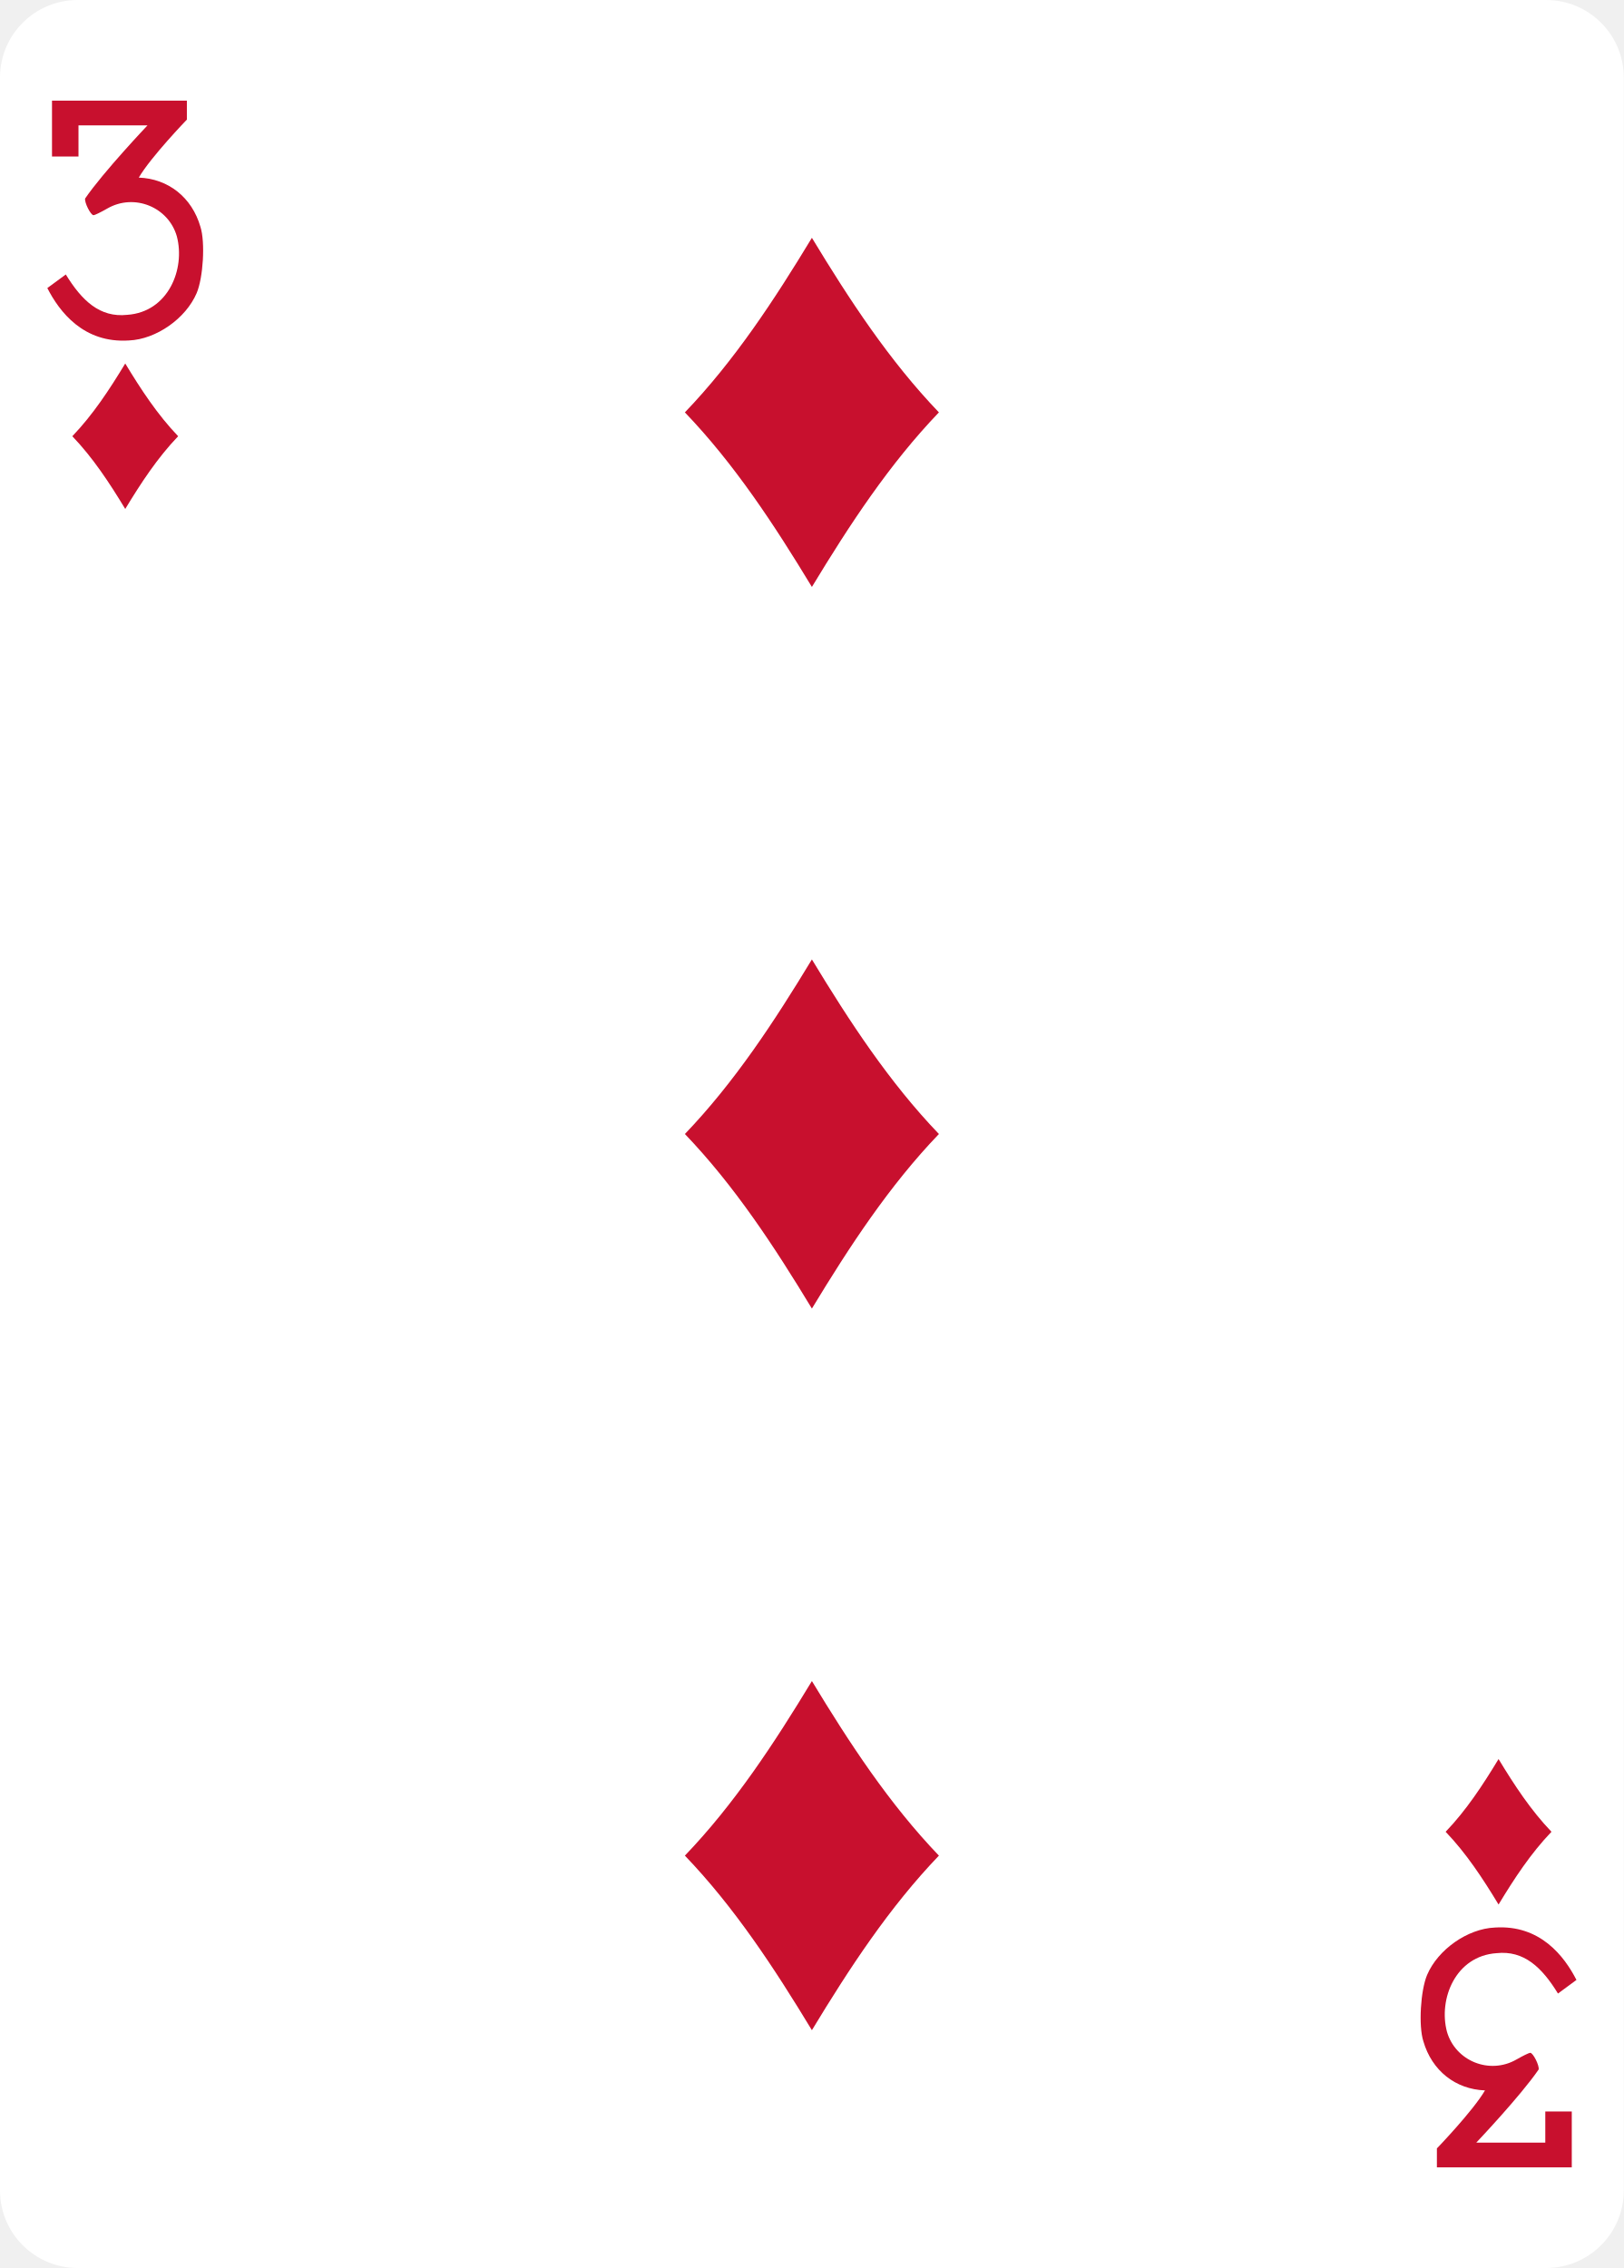
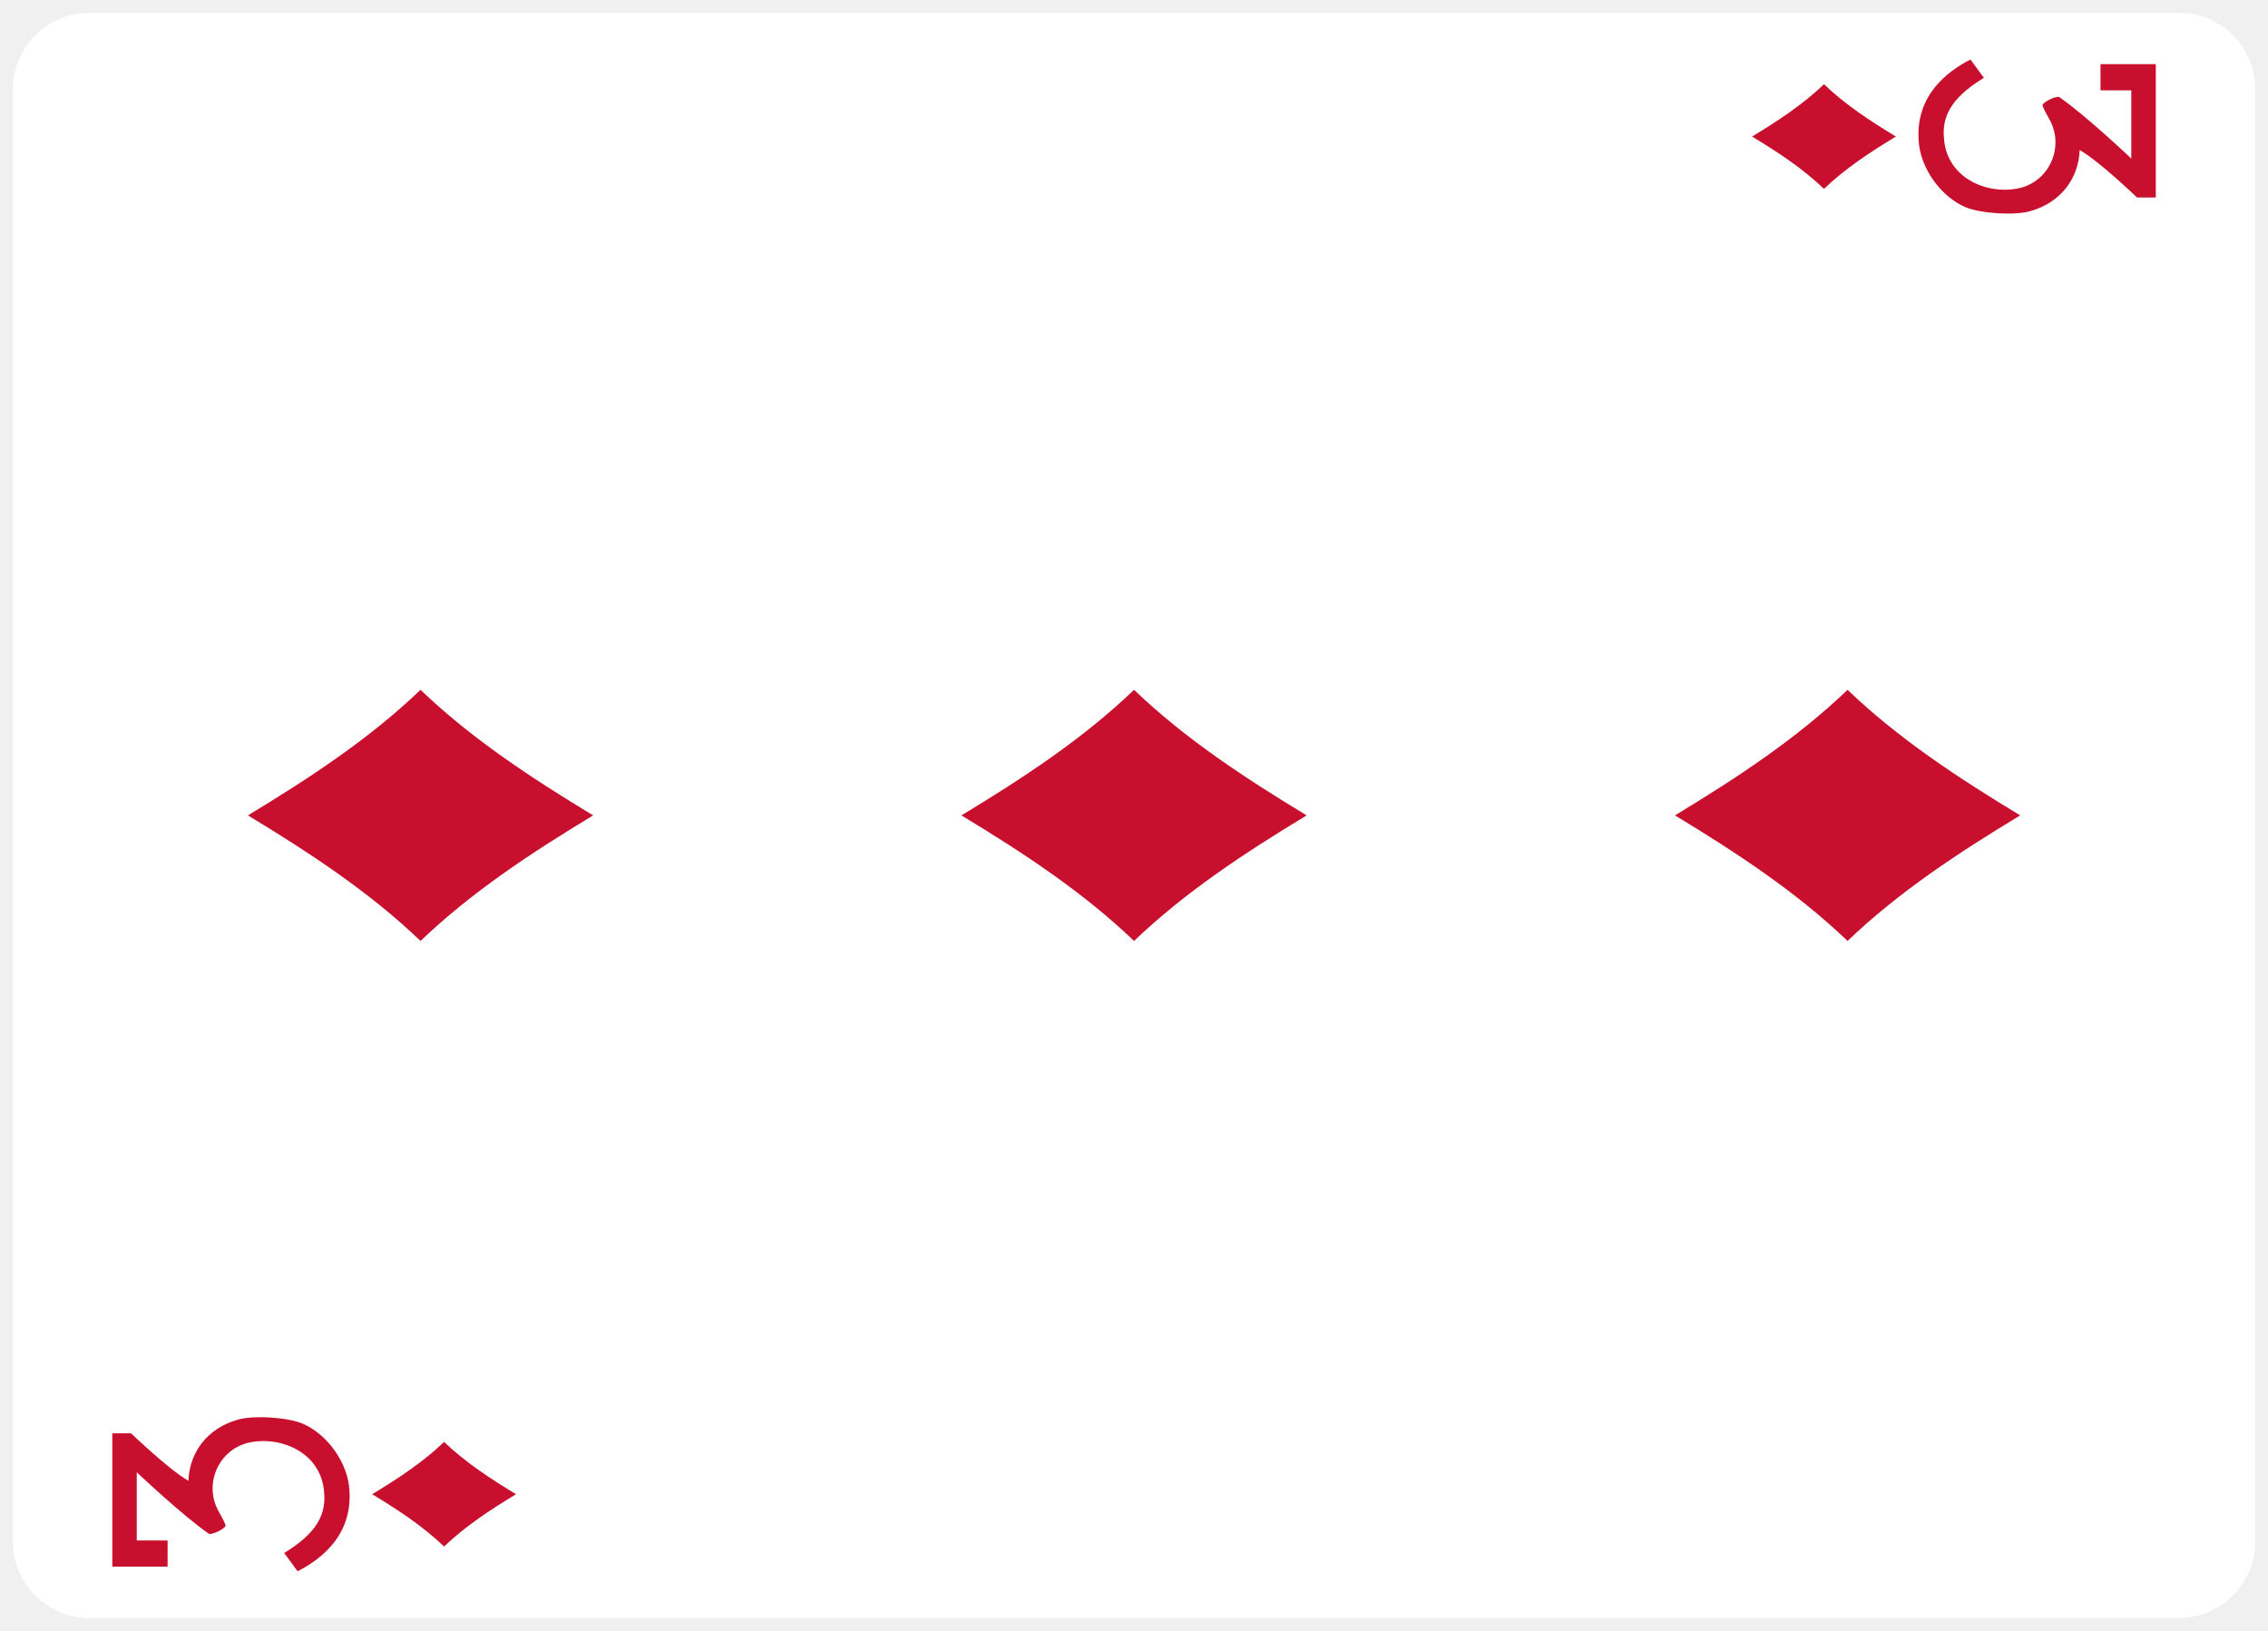
- <svg xmlns="http://www.w3.org/2000/svg" width="63mm" height="88mm" viewBox="0 0 238.111 332.599" version="1.1" id="svg8">
-   <defs id="defs2" />
-   <g id="layer1" transform="translate(840.3821,-1075.635)">
-     <g transform="matrix(1.06667,0,0,1.06667,-1897.97,1108.11)" id="DIAMOND-3">
-       <rect y="-30.445" x="991.486" height="311.811" width="223.228" id="rect6554-0" style="display:inline;fill:#ffffff;fill-opacity:1;stroke:none;stroke-width:1.001;stroke-miterlimit:4;stroke-dasharray:none;stroke-opacity:1" rx="10.678" ry="10.664" />
-       <path style="display:inline;opacity:1;fill:#c8102e;fill-opacity:1" d="m 1103.1,50.25 c -5.186,-8.565 -10.643,-16.889 -17.461,-24 6.819,-7.111 12.275,-15.435 17.461,-24 5.186,8.565 10.642,16.889 17.461,24 -6.819,7.111 -12.275,15.435 -17.461,24 z" id="path6584-3" />
-       <path id="path6586-2" d="m 1008.703,39.528 c -2.161,-3.569 -4.434,-7.037 -7.275,-10 2.841,-2.963 5.114,-6.431 7.275,-10 2.161,3.569 4.434,7.037 7.275,10 -2.841,2.963 -5.114,6.431 -7.275,10 z" style="display:inline;opacity:1;fill:#c8102e;fill-opacity:1" />
-       <path style="display:inline;opacity:1;fill:#c8102e;fill-opacity:1" d="m 1197.497,231.393 c -2.161,-3.569 -4.434,-7.037 -7.275,-10 2.841,-2.963 5.114,-6.431 7.275,-10 2.161,3.569 4.434,7.037 7.275,10 -2.841,2.963 -5.114,6.431 -7.275,10 z" id="path6590-7" />
-       <path style="display:inline;opacity:1;fill:#c8102e;fill-opacity:1" d="m 1103.1,149.461 c -5.186,-8.565 -10.643,-16.889 -17.461,-24 6.819,-7.111 12.275,-15.435 17.461,-24 5.186,8.565 10.642,16.889 17.461,24 -6.819,7.111 -12.275,15.435 -17.461,24 z" id="path6600-5" />
-       <path id="path6606-3" d="m 1103.1,248.671 c -5.186,-8.565 -10.643,-16.889 -17.461,-24 6.819,-7.111 12.275,-15.435 17.461,-24 5.186,8.565 10.642,16.889 17.461,24 -6.819,7.111 -12.275,15.435 -17.461,24 z" style="display:inline;opacity:1;fill:#c8102e;fill-opacity:1" />
-       <path d="m 997.991,9.159 2.541,-1.869 c 2.205,3.59 4.671,5.955 8.443,5.549 5.66,-0.389 8.005,-6.322 6.821,-10.792 -1.145,-4.011 -5.832,-5.964 -9.558,-3.826 -0.879,0.507 -1.728,0.92 -1.894,0.92 -0.391,0 -1.275,-1.76 -1.155,-2.297 2.501,-3.652 8.573,-10.05 8.573,-10.05 h -9.487 v 4.284 h -3.641 v -7.688 h 18.542 v 2.608 c 0,0 -4.968,5.152 -6.61,7.974 4.043,0.148 7.303,2.711 8.473,6.762 0.683,2.133 0.377,7.012 -0.517,9.115 -1.493,3.505 -5.57,6.349 -9.297,6.513 -6.258,0.42 -9.577,-3.964 -11.234,-7.206 z m 0,0" id="path17-2-9-4-8" style="opacity:1;fill:#c8102e;fill-opacity:1" />
-       <path d="m 1208.206,241.762 -2.541,1.869 c -2.205,-3.59 -4.671,-5.955 -8.443,-5.549 -5.66,0.389 -8.005,6.322 -6.821,10.792 1.145,4.011 5.832,5.964 9.558,3.826 0.879,-0.507 1.728,-0.92 1.894,-0.92 0.391,0 1.275,1.76 1.155,2.297 -2.501,3.652 -8.573,10.05 -8.573,10.05 h 9.487 v -4.284 h 3.641 v 7.688 h -18.542 v -2.608 c 0,0 4.968,-5.152 6.61,-7.974 -4.043,-0.148 -7.303,-2.71 -8.473,-6.762 -0.683,-2.133 -0.377,-7.012 0.517,-9.115 1.493,-3.505 5.57,-6.349 9.297,-6.513 6.258,-0.42 9.577,3.963 11.234,7.206 z m 0,0" id="path17-5-3-3-8" style="opacity:1;fill:#c8102e;fill-opacity:1" />
-     </g>
+ <svg xmlns="http://www.w3.org/2000/svg" width="89" height="64" viewBox="0 0 89 64" fill="none">
+   <g clip-path="url(#clip0)">
+     <path d="M0.502 3.514L0.502 60.487C0.502 62.151 1.849 63.5 3.511 63.5L85.492 63.5C87.154 63.5 88.502 62.151 88.502 60.487V3.514C88.502 1.849 87.154 0.5 85.492 0.5L3.511 0.5C1.849 0.5 0.502 1.849 0.502 3.514Z" fill="white" />
+     <path d="M23.276 32C20.858 33.464 18.509 35.004 16.502 36.928C14.495 35.004 12.146 33.464 9.729 32C12.146 30.536 14.495 28.997 16.502 27.072C18.509 28.997 20.858 30.536 23.276 32Z" fill="#C8102E" />
+     <path d="M20.25 58.641C19.242 59.251 18.264 59.892 17.427 60.694C16.591 59.892 15.612 59.251 14.605 58.641C15.612 58.031 16.591 57.39 17.427 56.588C18.264 57.39 19.242 58.031 20.25 58.641Z" fill="#C8102E" />
+     <path d="M74.398 5.359C73.391 5.969 72.412 6.61 71.576 7.412C70.74 6.61 69.761 5.969 68.754 5.359C69.761 4.749 70.74 4.107 71.576 3.306C72.412 4.107 73.391 4.749 74.398 5.359Z" fill="#C8102E" />
+     <path d="M51.275 32C48.858 33.464 46.509 35.004 44.502 36.928C42.495 35.004 40.146 33.464 37.728 32C40.146 30.536 42.495 28.997 44.502 27.072C46.509 28.997 48.858 30.536 51.275 32Z" fill="#C8102E" />
+     <path d="M79.275 32C76.857 33.464 74.508 35.004 72.501 36.928C70.494 35.004 68.145 33.464 65.728 32C68.145 30.536 70.494 28.997 72.501 27.072C74.508 28.997 76.857 30.536 79.275 32Z" fill="#C8102E" />
+     <path d="M11.679 61.664L11.152 60.947C12.165 60.325 12.832 59.629 12.718 58.564C12.608 56.967 10.933 56.305 9.672 56.639C8.54 56.963 7.989 58.285 8.592 59.337C8.735 59.585 8.852 59.825 8.852 59.871C8.852 59.982 8.355 60.231 8.204 60.197C7.173 59.491 5.367 57.778 5.367 57.778V60.455H6.577V61.483H4.407V56.25H5.143C5.143 56.25 6.597 57.652 7.394 58.115C7.435 56.974 8.159 56.054 9.302 55.724C9.904 55.531 11.281 55.618 11.874 55.87C12.864 56.291 13.666 57.442 13.712 58.494C13.831 60.26 12.594 61.197 11.679 61.664V61.664Z" fill="#C8102E" />
+     <path d="M77.325 2.337L77.852 3.054C76.839 3.676 76.171 4.372 76.286 5.437C76.396 7.034 78.07 7.696 79.332 7.361C80.464 7.038 81.015 5.716 80.412 4.664C80.269 4.416 80.152 4.176 80.152 4.13C80.152 4.019 80.648 3.77 80.8 3.804C81.831 4.509 83.636 6.223 83.636 6.223V3.546L82.427 3.546V2.518L84.597 2.518V7.751H83.86C83.86 7.751 82.406 6.349 81.61 5.886C81.568 7.027 80.845 7.947 79.702 8.277C79.1 8.47 77.723 8.383 77.129 8.131C76.14 7.71 75.337 6.559 75.291 5.507C75.172 3.741 76.41 2.804 77.325 2.337V2.337Z" fill="#C8102E" />
  </g>
-   <g id="g862-0" transform="translate(-323.5659,122.7626)">
-     <rect style="opacity:1;vector-effect:none;fill:#006614;fill-opacity:1;stroke:none;stroke-width:1.748;stroke-linecap:butt;stroke-linejoin:miter;stroke-miterlimit:4;stroke-dasharray:none;stroke-dashoffset:0;stroke-opacity:1" id="rect22845-2-8" width="1659.913" height="794.398" x="-356.473" y="-1029.682" rx="144.482" ry="124.682" />
-     <text id="text5630-0-9" y="-935.813" x="472.194" style="font-style:normal;font-variant:normal;font-weight:normal;font-stretch:normal;font-size:42.667px;line-height:125%;font-family:Carlito;-inkscape-font-specification:'Carlito, Normal';text-align:center;letter-spacing:0px;word-spacing:0px;writing-mode:lr-tb;text-anchor:middle;fill:#ffffff;fill-opacity:1;stroke:none;stroke-width:1.067px;stroke-linecap:butt;stroke-linejoin:miter;stroke-opacity:1" xml:space="preserve">
-       <tspan style="font-style:normal;font-variant:normal;font-weight:normal;font-stretch:normal;font-size:48px;line-height:125%;font-family:Carlito;-inkscape-font-specification:'Carlito, Normal';text-align:center;writing-mode:lr-tb;text-anchor:middle;fill:#ffffff;fill-opacity:1;stroke-width:1.067px" id="tspan4923-1" y="-935.813" x="472.194">Single Playing Card from:</tspan>
-       <tspan style="font-style:normal;font-variant:normal;font-weight:normal;font-stretch:normal;font-size:48px;line-height:125%;font-family:Carlito;-inkscape-font-specification:'Carlito, Normal';text-align:center;writing-mode:lr-tb;text-anchor:middle;fill:#ffffff;fill-opacity:1;stroke-width:1.067px" id="tspan5035-8" y="-875.813" x="472.194">Standard Edition - Color Set - Bordered </tspan>
-       <tspan y="-820.48" x="472.194" id="tspan12311-7" />
-       <tspan style="font-style:normal;font-variant:normal;font-weight:normal;font-stretch:normal;font-size:48px;line-height:125%;font-family:Carlito;-inkscape-font-specification:'Carlito, Normal';text-align:center;writing-mode:lr-tb;text-anchor:middle;fill:#ffaaaa;fill-opacity:1;stroke-width:1.067px" id="tspan4927-1" y="-762.48" x="472.194">Copyright 2011, 2020 - Chris Aguilar - conjurenation@gmail.com</tspan>
-       <tspan id="tspan12344-3" y="-707.147" x="472.194" />
-       <tspan style="font-style:normal;font-variant:normal;font-weight:normal;font-stretch:normal;font-size:48px;line-height:125%;font-family:Carlito;-inkscape-font-specification:'Carlito, Normal';text-align:center;writing-mode:lr-tb;text-anchor:middle;fill:#ffffff;fill-opacity:1;stroke-width:1.067px" id="tspan4931-2" y="-649.147" x="472.194">https://totalnonsense.com/open-source-vector-playing-cards/</tspan>
-       <tspan id="tspan4929-3" y="-593.813" x="472.194" />
-       <tspan style="font-style:normal;font-variant:normal;font-weight:normal;font-stretch:normal;font-size:48px;line-height:125%;font-family:Carlito;-inkscape-font-specification:'Carlito, Normal';text-align:center;writing-mode:lr-tb;text-anchor:middle;fill:#ffaaaa;fill-opacity:1;stroke-width:1.067px" id="tspan4919-5" y="-535.813" x="472.194">Licensed under:</tspan>
-       <tspan id="tspan1594-5-6" style="font-style:normal;font-variant:normal;font-weight:normal;font-stretch:normal;font-size:48px;line-height:125%;font-family:Carlito;-inkscape-font-specification:'Carlito, Normal';text-align:center;writing-mode:lr-tb;text-anchor:middle;fill:#ffaaaa;fill-opacity:1;stroke-width:1.067px" y="-475.813" x="472.194">LGPL 3.0</tspan>
-       <tspan style="font-style:normal;font-variant:normal;font-weight:normal;font-stretch:normal;font-size:48px;line-height:125%;font-family:Carlito;-inkscape-font-specification:'Carlito, Normal';text-align:center;writing-mode:lr-tb;text-anchor:middle;fill:#ffaaaa;fill-opacity:1;stroke-width:1.067px" y="-415.813" x="472.194" id="tspan12253-3-1">https://www.gnu.org/licenses/lgpl-3.0.html</tspan>
-       <tspan id="tspan5031-6" y="-360.48" x="472.194" />
-       <tspan style="font-style:normal;font-variant:normal;font-weight:normal;font-stretch:normal;font-size:48px;line-height:125%;font-family:Carlito;-inkscape-font-specification:'Carlito, Normal';text-align:center;writing-mode:lr-tb;text-anchor:middle;fill:#ffffff;fill-opacity:1;stroke-width:1.067px" id="tspan5033-1" y="-302.48" x="472.194">Each Card Measures (63mm x 88mm)</tspan>
-       <tspan id="tspan5634-6-0" y="-247.147" x="472.194" />
-     </text>
-   </g>
+   <defs>
+     <clipPath id="clip0">
+       <rect width="63" height="88" fill="white" transform="translate(0.501587 63.5002) rotate(-90)" />
+     </clipPath>
+   </defs>
</svg>
